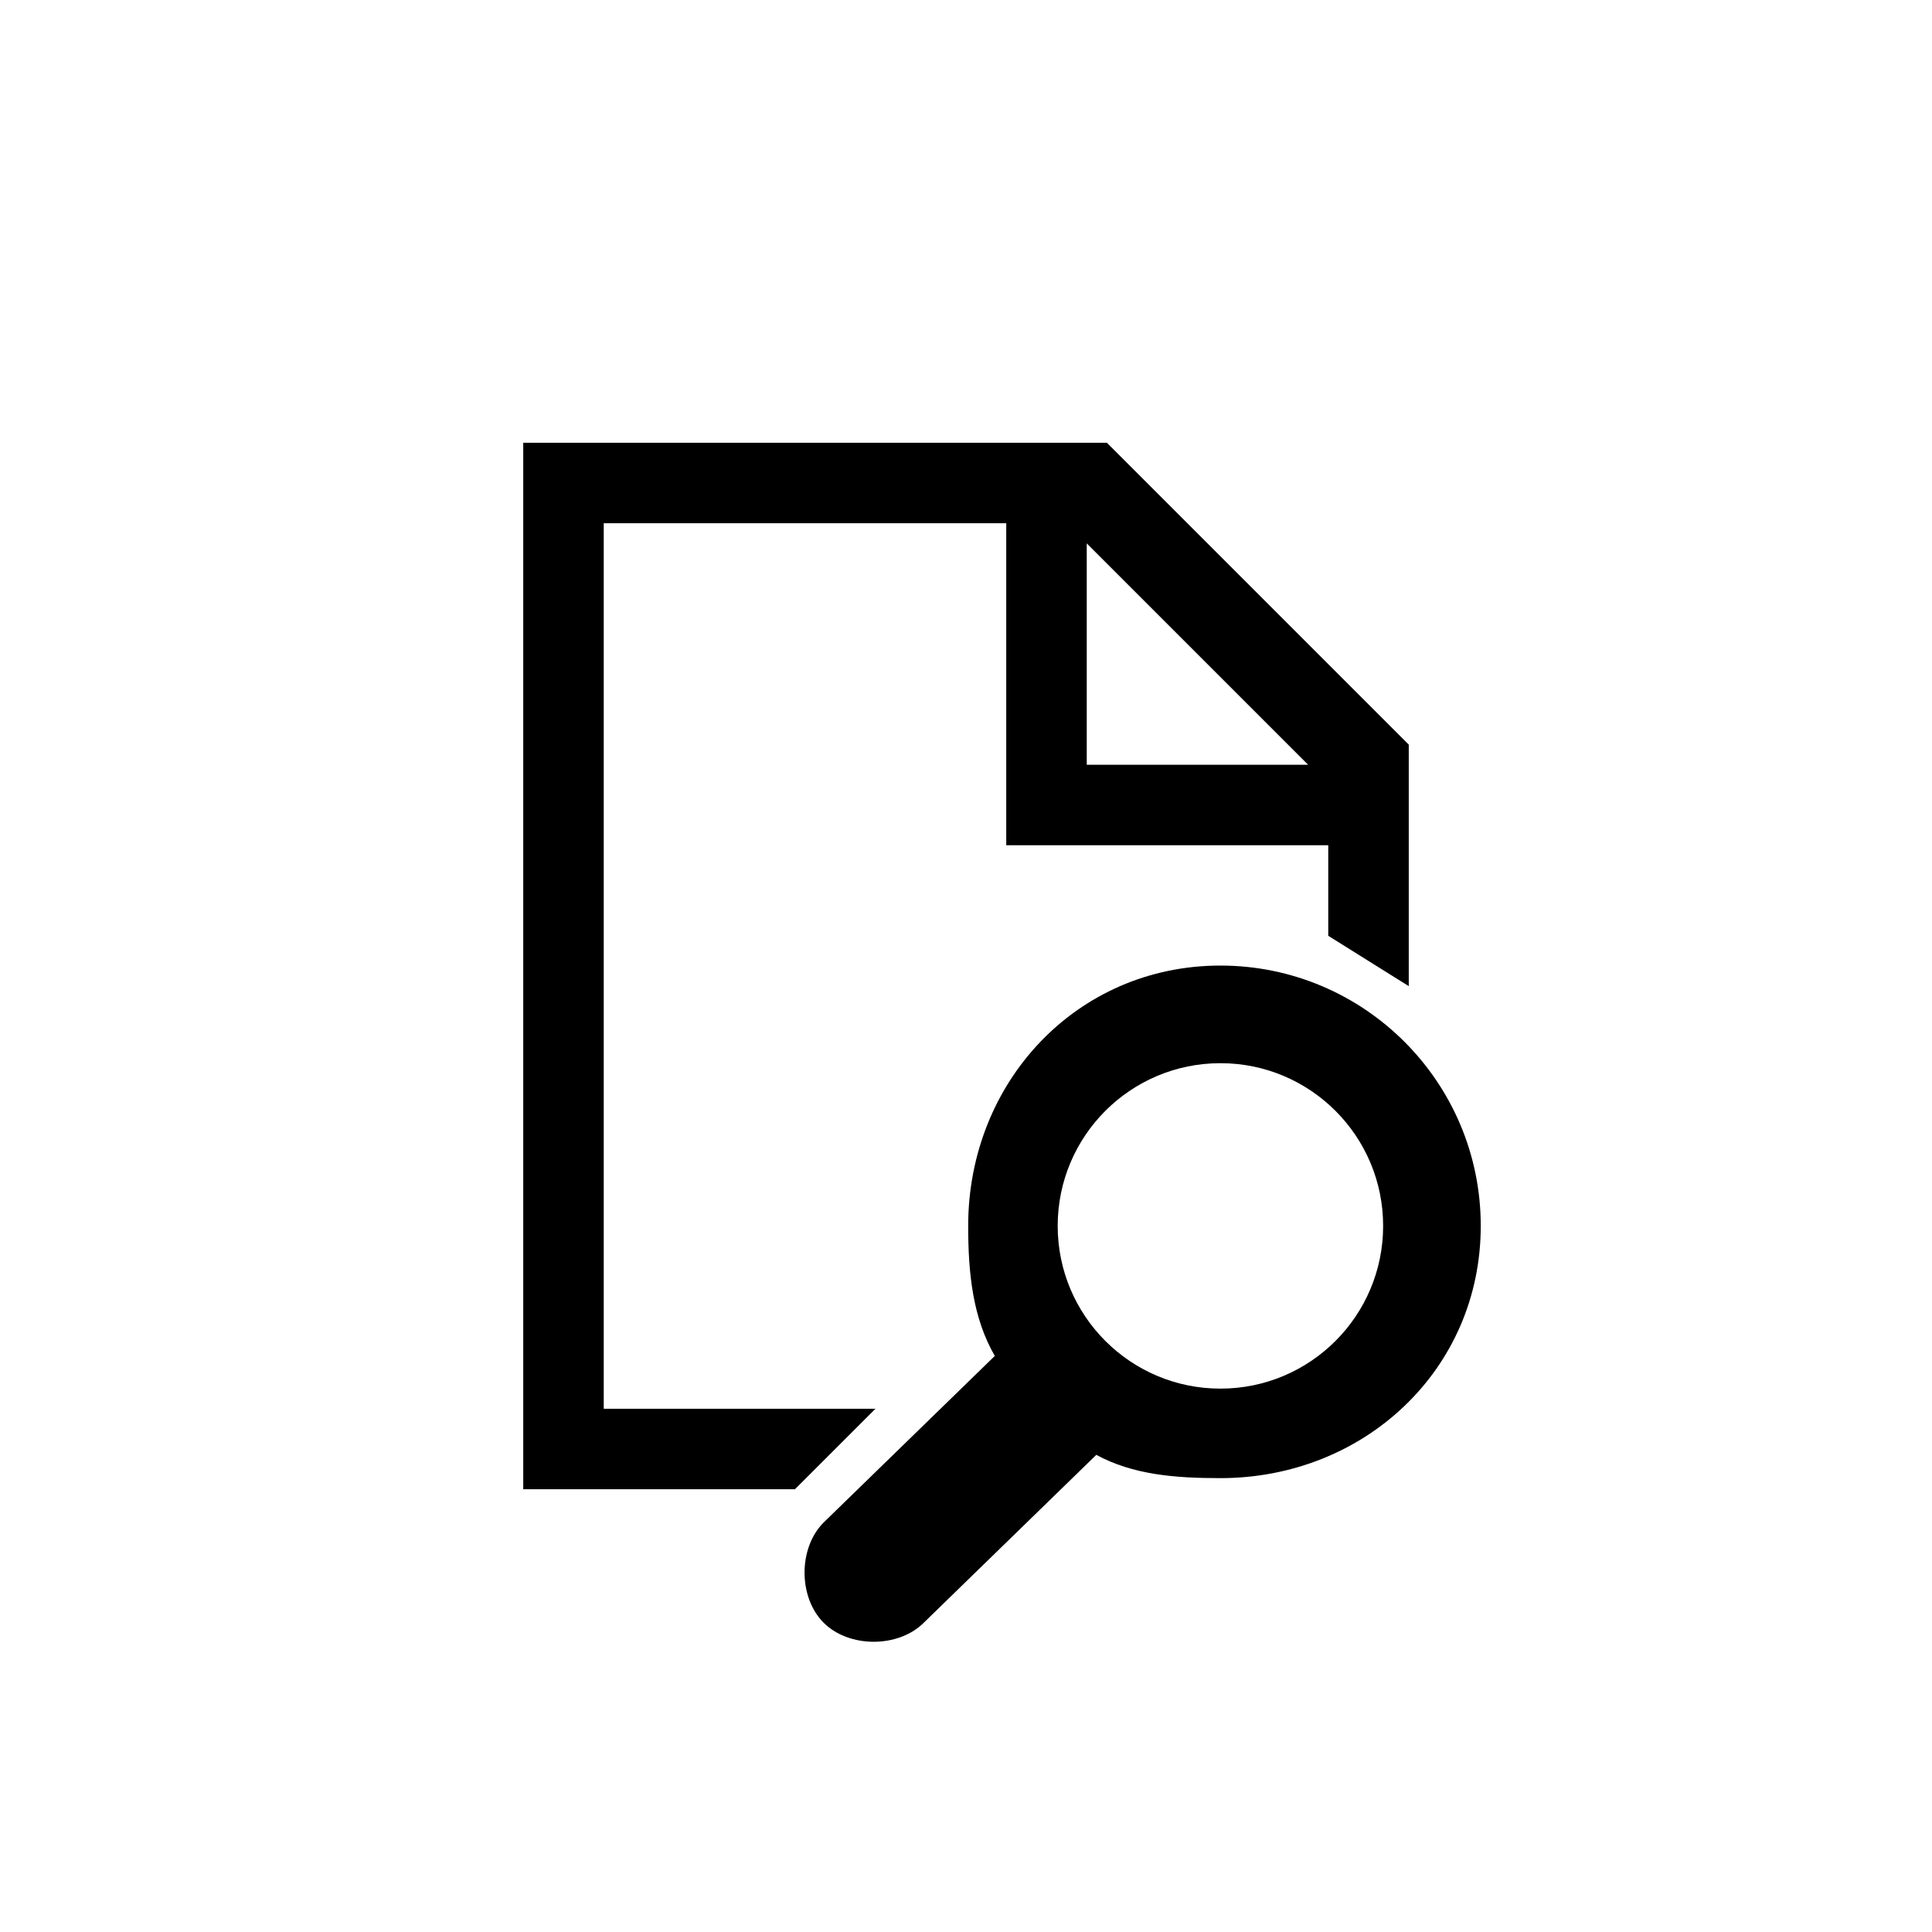
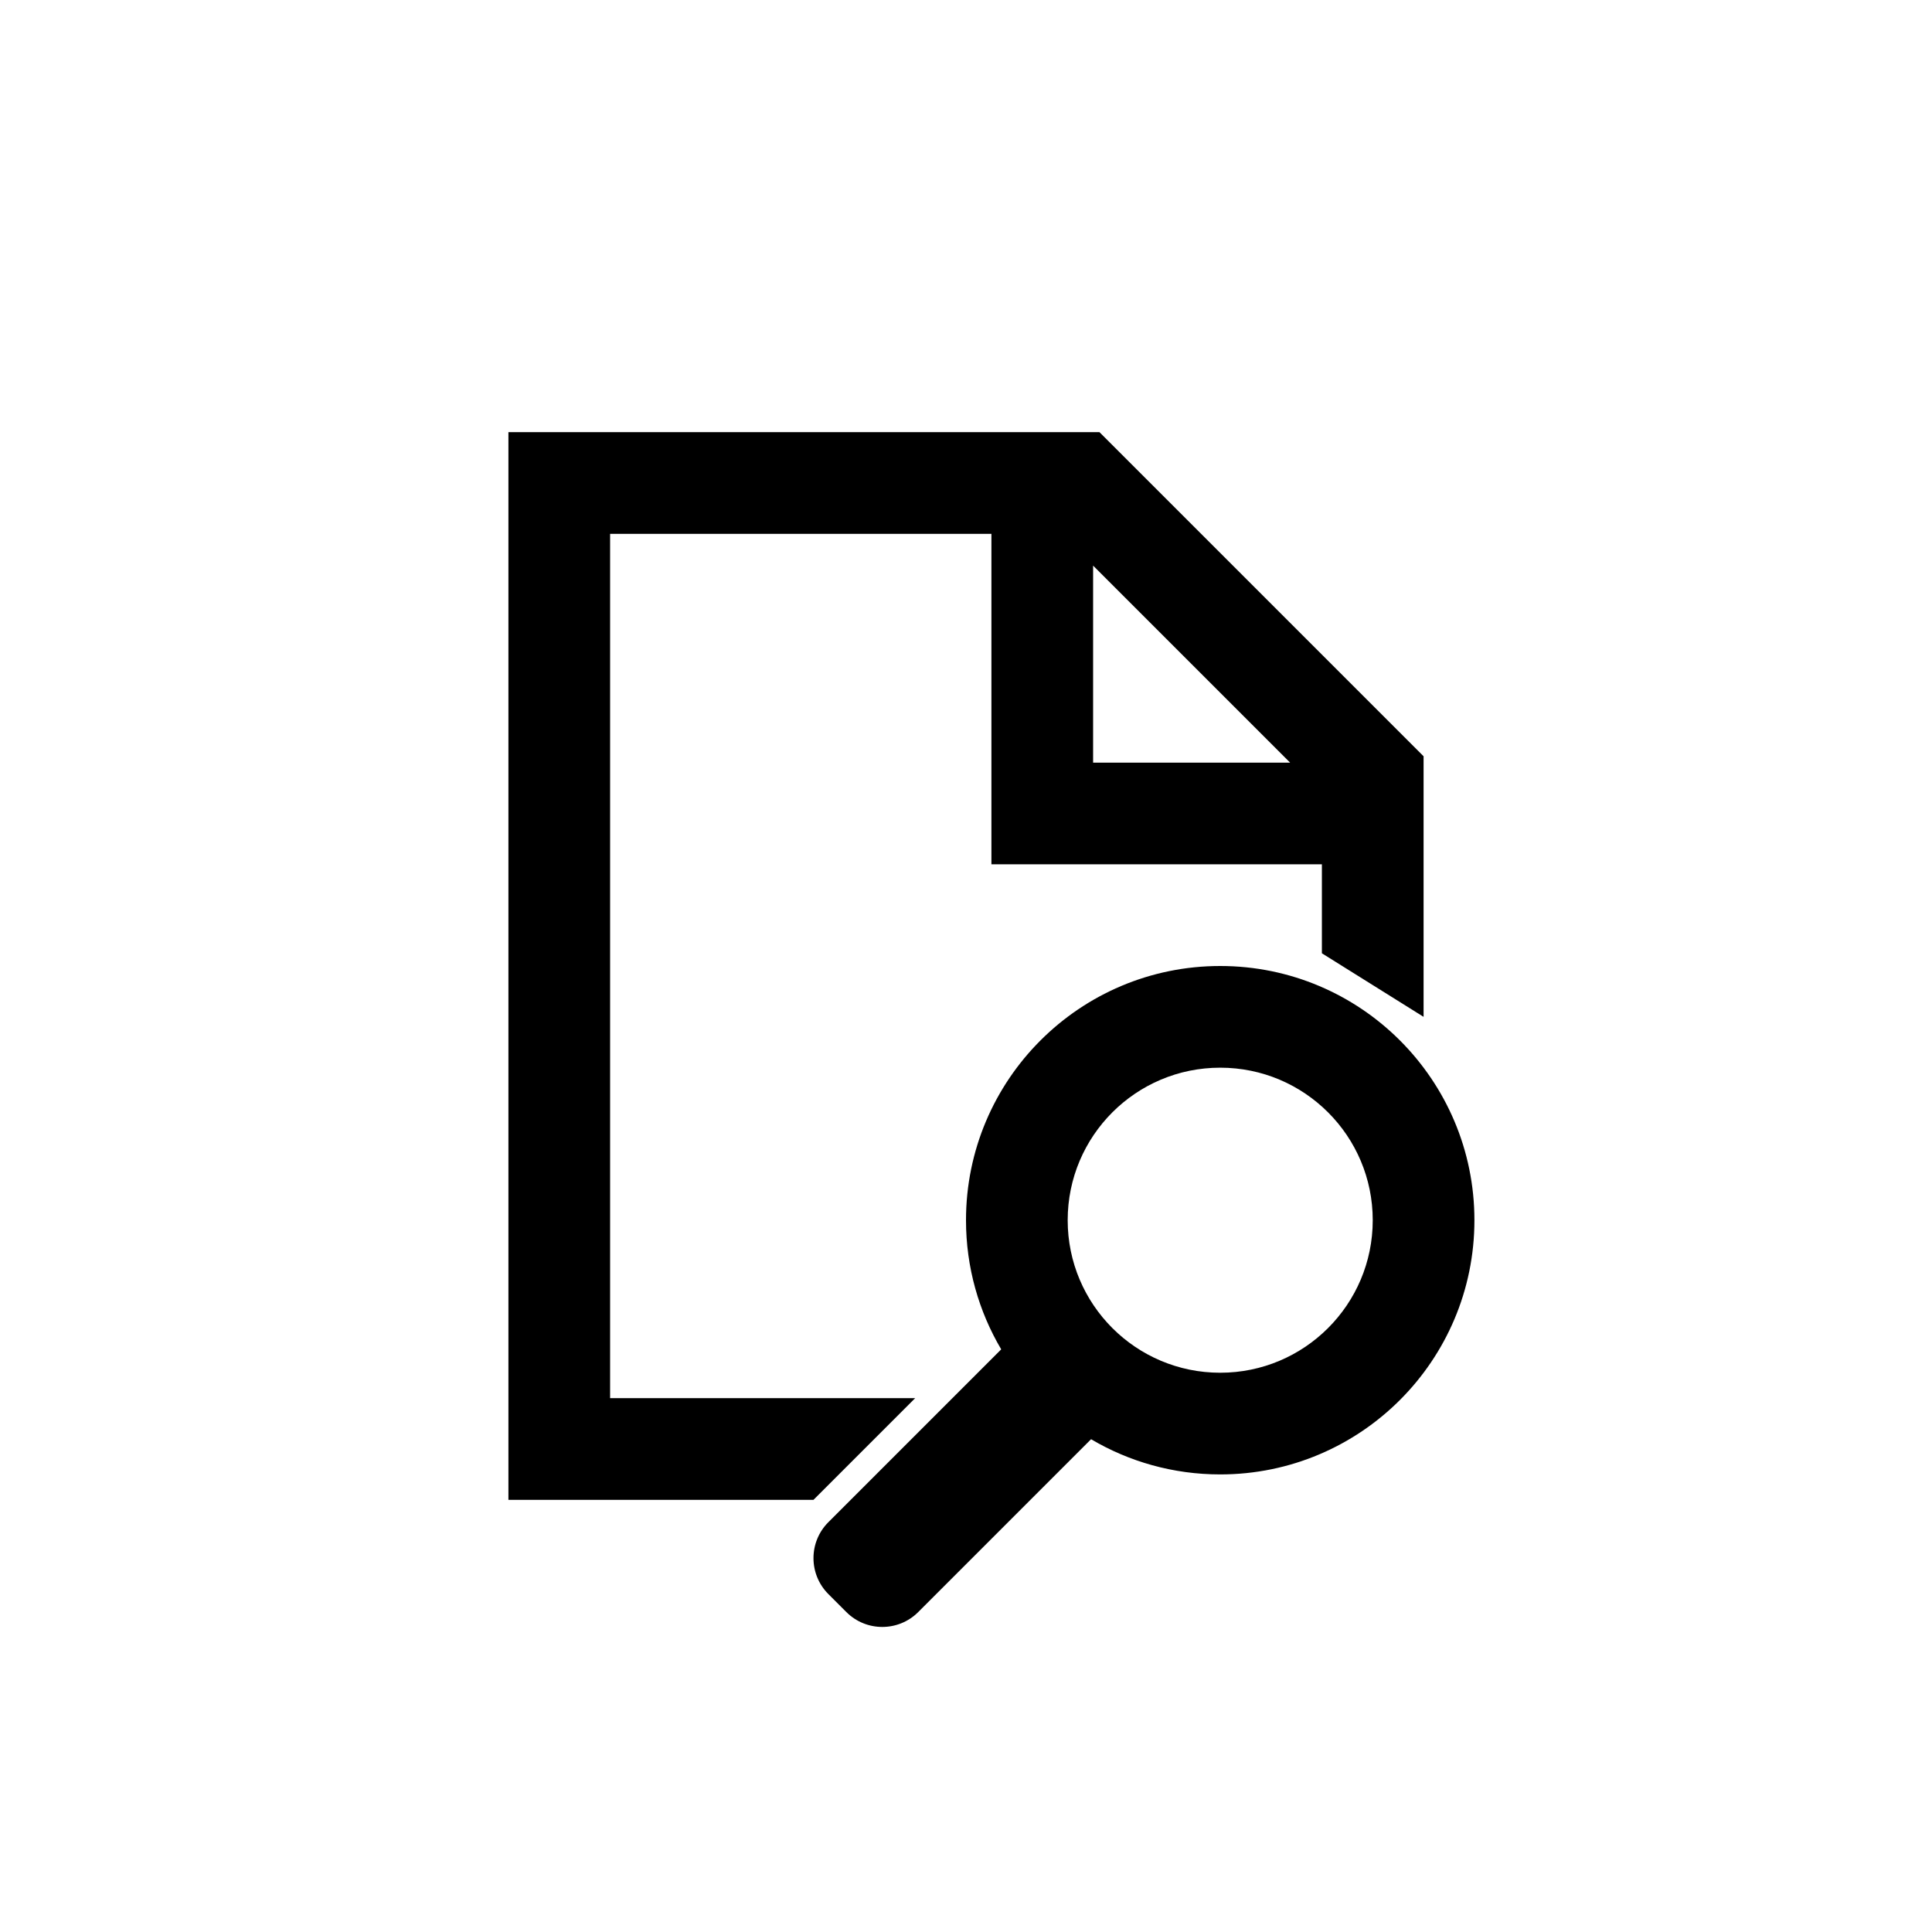
<svg xmlns="http://www.w3.org/2000/svg" version="1.1" baseProfile="full" width="76" height="76" viewBox="0 0 76.00 76.00" enable-background="new 0 0 76.00 76.00" xml:space="preserve">
-   <path fill="#000000" fill-opacity="1" stroke-width="0.2" stroke-linejoin="round" d="M 32.399,59.892L 39.133,53.339C 38.264,51.834 38.086,50.087 38.086,48.224C 38.086,42.568 42.352,37.983 48.008,37.983C 53.664,37.983 58.249,42.568 58.249,48.224C 58.249,53.88 53.664,58.146 48.008,58.146C 46.24,58.146 44.577,58.018 43.126,57.23L 36.34,63.833C 35.34,64.833 33.399,64.833 32.399,63.833C 31.399,62.833 31.399,60.892 32.399,59.892 Z M 48.008,41.823C 44.473,41.823 41.607,44.689 41.607,48.224C 41.607,51.759 44.474,54.625 48.008,54.625C 51.543,54.625 54.409,51.759 54.409,48.224C 54.409,44.689 51.543,41.823 48.008,41.823 Z M 20.583,17.417L 43.542,17.417L 55.417,29.292L 55.417,38.792L 52.25,36.812L 52.25,33.25L 39.583,33.25L 39.583,20.583L 23.75,20.583L 23.75,55.417L 34.438,55.417L 31.271,58.583L 20.583,58.583L 20.583,17.417 Z M 42.75,21.375L 42.75,30.083L 51.458,30.083L 42.75,21.375 Z " />
+   <path fill="#000000" fill-opacity="1" stroke-width="0.2" stroke-linejoin="round" d="M 20,17L 43.25,17L 56,29.75L 56,40L 52,37.5L 52,34L 39,34L 39,21L 24,21L 24,55L 36,55L 32,59L 20,59L 20,17 Z M 43,22.25L 43,30L 50.75,30L 43,22.25 Z M 48,38C 53.523,38 58,42.477 58,48C 58,53.523 53.523,58 48,58C 46.145,58 44.409,57.495 42.92,56.615L 36.121,63.414C 35.34,64.195 34.074,64.195 33.293,63.414L 32.586,62.707C 31.805,61.926 31.805,60.66 32.586,59.879L 39.385,53.08C 38.505,51.591 38,49.855 38,48C 38,42.477 42.477,38 48,38 Z M 48,42C 44.686,42 42,44.686 42,48C 42,51.314 44.686,54 48,54C 51.314,54 54,51.314 54,48C 54,44.686 51.314,42 48,42 Z " />
</svg>
